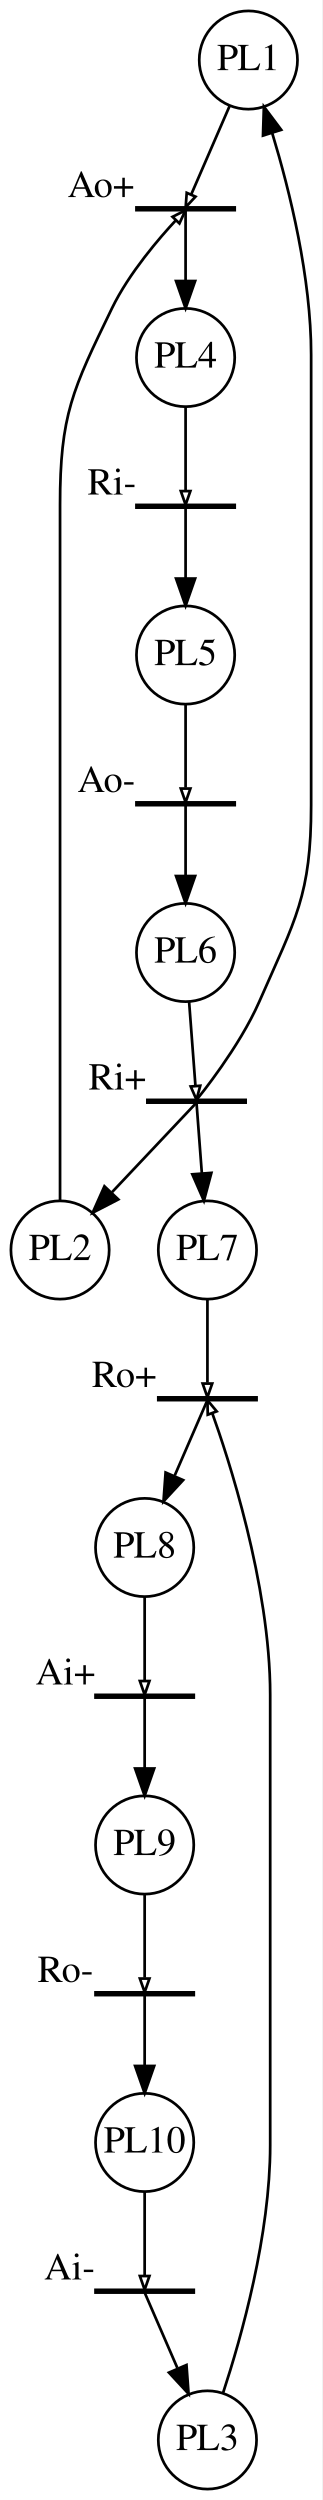
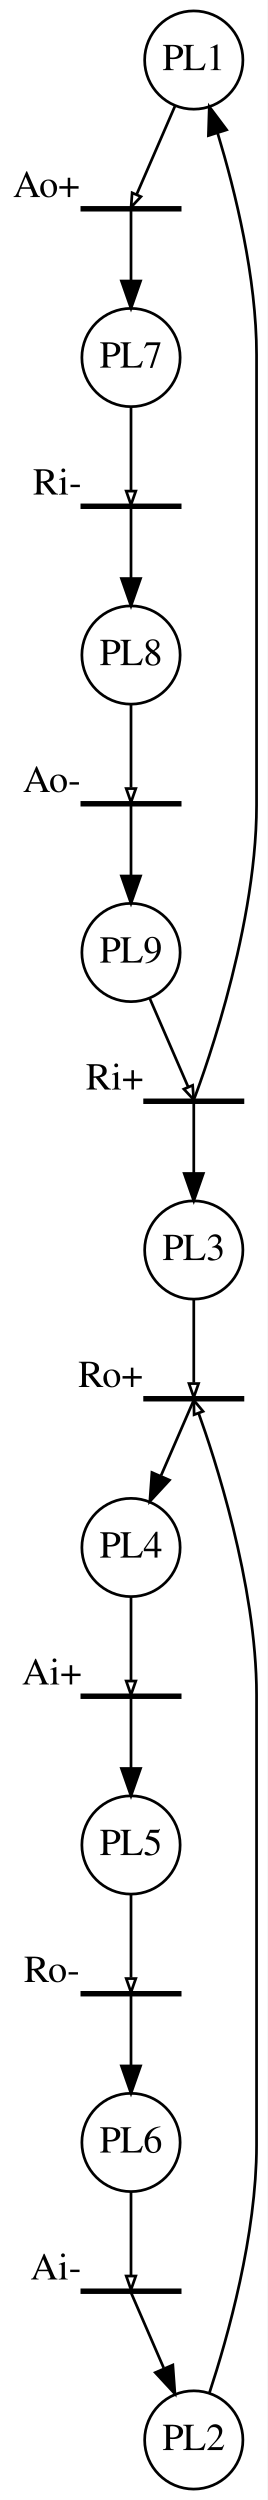
- <svg xmlns="http://www.w3.org/2000/svg" width="118pt" height="916pt" viewBox="0.00 0.00 118.00 916.00">
+ <svg xmlns="http://www.w3.org/2000/svg" width="98pt" height="916pt" viewBox="0.00 0.00 98.00 916.00">
  <g id="graph0" class="graph" transform="scale(1 1) rotate(0) translate(4 912)">
-     <polygon fill="white" stroke="none" points="-4,4 -4,-912 114,-912 114,4 -4,4" />
+     <polygon fill="white" stroke="none" points="-4,4 -4,-912 94,-912 94,4 -4,4" />
    <g id="node1" class="node">
-       <ellipse fill="none" stroke="black" cx="87" cy="-890" rx="18" ry="18" />
-       <text text-anchor="middle" x="87" y="-886.3" font-family="Times,serif" font-size="14.00">PL1</text>
+       <ellipse fill="none" stroke="black" cx="67" cy="-890" rx="18" ry="18" />
+       <text text-anchor="middle" x="67" y="-886.3" font-family="Times,serif" font-size="14.00">PL1</text>
    </g>
    <g id="node3" class="node">
-       <polygon fill="none" stroke="black" points="82,-836 46,-836 46,-835 82,-835 82,-836" />
-       <text text-anchor="middle" x="33" y="-839.8" font-family="Times,serif" font-size="14.00">Ao+</text>
+       <polygon fill="none" stroke="black" points="62,-836 26,-836 26,-835 62,-835 62,-836" />
+       <text text-anchor="middle" x="13" y="-839.8" font-family="Times,serif" font-size="14.00">Ao+</text>
    </g>
    <g id="edge1" class="edge">
-       <path fill="none" stroke="black" d="M80.099,-873.098C75.279,-861.992 69.169,-847.912 66.044,-840.71" />
-       <polygon fill="none" stroke="black" points="67.623,-839.952 64.027,-836.062 64.412,-841.346 67.623,-839.952" />
+       <path fill="none" stroke="black" d="M60.099,-873.098C55.279,-861.992 49.169,-847.912 46.044,-840.71" />
+       <polygon fill="none" stroke="black" points="47.623,-839.952 44.027,-836.062 44.412,-841.346 47.623,-839.952" />
    </g>
    <g id="node2" class="node">
-       <ellipse fill="none" stroke="black" cx="64" cy="-781" rx="18" ry="18" />
-       <text text-anchor="middle" x="64" y="-777.3" font-family="Times,serif" font-size="14.00">PL4</text>
+       <ellipse fill="none" stroke="black" cx="44" cy="-781" rx="18" ry="18" />
+       <text text-anchor="middle" x="44" y="-777.3" font-family="Times,serif" font-size="14.00">PL7</text>
    </g>
    <g id="node5" class="node">
-       <polygon fill="none" stroke="black" points="82,-727 46,-727 46,-726 82,-726 82,-727" />
-       <text text-anchor="middle" x="37" y="-730.8" font-family="Times,serif" font-size="14.00">Ri-</text>
+       <polygon fill="none" stroke="black" points="62,-727 26,-727 26,-726 62,-726 62,-727" />
+       <text text-anchor="middle" x="17" y="-730.8" font-family="Times,serif" font-size="14.00">Ri-</text>
    </g>
    <g id="edge3" class="edge">
-       <path fill="none" stroke="black" d="M64,-762.939C64,-752.385 64,-739.534 64,-732.412" />
-       <polygon fill="none" stroke="black" points="65.75,-732.059 64,-727.059 62.25,-732.059 65.75,-732.059" />
+       <path fill="none" stroke="black" d="M44,-762.939C44,-752.385 44,-739.534 44,-732.412" />
+       <polygon fill="none" stroke="black" points="45.75,-732.059 44,-727.059 42.25,-732.059 45.75,-732.059" />
    </g>
    <g id="edge2" class="edge">
-       <path fill="none" stroke="black" d="M64,-834.848C64,-833.368 64,-821.319 64,-809.1" />
-       <polygon fill="black" stroke="black" points="67.5,-809.025 64,-799.025 60.5,-809.025 67.5,-809.025" />
+       <path fill="none" stroke="black" d="M44,-834.848C44,-833.368 44,-821.319 44,-809.1" />
+       <polygon fill="black" stroke="black" points="47.5,-809.025 44,-799.025 40.5,-809.025 47.5,-809.025" />
    </g>
    <g id="node4" class="node">
-       <ellipse fill="none" stroke="black" cx="64" cy="-672" rx="18" ry="18" />
-       <text text-anchor="middle" x="64" y="-668.3" font-family="Times,serif" font-size="14.00">PL5</text>
+       <ellipse fill="none" stroke="black" cx="44" cy="-672" rx="18" ry="18" />
+       <text text-anchor="middle" x="44" y="-668.3" font-family="Times,serif" font-size="14.00">PL8</text>
    </g>
    <g id="node7" class="node">
-       <polygon fill="none" stroke="black" points="82,-618 46,-618 46,-617 82,-617 82,-618" />
-       <text text-anchor="middle" x="35" y="-621.8" font-family="Times,serif" font-size="14.00">Ao-</text>
+       <polygon fill="none" stroke="black" points="62,-618 26,-618 26,-617 62,-617 62,-618" />
+       <text text-anchor="middle" x="15" y="-621.8" font-family="Times,serif" font-size="14.00">Ao-</text>
    </g>
    <g id="edge5" class="edge">
-       <path fill="none" stroke="black" d="M64,-653.939C64,-643.385 64,-630.534 64,-623.412" />
-       <polygon fill="none" stroke="black" points="65.75,-623.059 64,-618.059 62.25,-623.059 65.75,-623.059" />
+       <path fill="none" stroke="black" d="M44,-653.939C44,-643.385 44,-630.534 44,-623.412" />
+       <polygon fill="none" stroke="black" points="45.75,-623.059 44,-618.059 42.25,-623.059 45.75,-623.059" />
    </g>
    <g id="edge4" class="edge">
-       <path fill="none" stroke="black" d="M64,-725.848C64,-724.368 64,-712.319 64,-700.1" />
-       <polygon fill="black" stroke="black" points="67.5,-700.025 64,-690.025 60.5,-700.025 67.5,-700.025" />
+       <path fill="none" stroke="black" d="M44,-725.848C44,-724.368 44,-712.319 44,-700.1" />
+       <polygon fill="black" stroke="black" points="47.5,-700.025 44,-690.025 40.5,-700.025 47.5,-700.025" />
    </g>
    <g id="node6" class="node">
-       <ellipse fill="none" stroke="black" cx="64" cy="-563" rx="18" ry="18" />
-       <text text-anchor="middle" x="64" y="-559.3" font-family="Times,serif" font-size="14.00">PL6</text>
+       <ellipse fill="none" stroke="black" cx="44" cy="-563" rx="18" ry="18" />
+       <text text-anchor="middle" x="44" y="-559.3" font-family="Times,serif" font-size="14.00">PL9</text>
    </g>
    <g id="node8" class="node">
-       <polygon fill="none" stroke="black" points="86,-509 50,-509 50,-508 86,-508 86,-509" />
-       <text text-anchor="middle" x="39" y="-512.8" font-family="Times,serif" font-size="14.00">Ri+</text>
+       <polygon fill="none" stroke="black" points="85,-509 49,-509 49,-508 85,-508 85,-509" />
+       <text text-anchor="middle" x="38" y="-512.8" font-family="Times,serif" font-size="14.00">Ri+</text>
    </g>
    <g id="edge7" class="edge">
-       <path fill="none" stroke="black" d="M65.288,-544.939C66.084,-534.385 67.054,-521.534 67.591,-514.412" />
-       <polygon fill="none" stroke="black" points="69.364,-514.177 67.996,-509.059 65.874,-513.913 69.364,-514.177" />
+       <path fill="none" stroke="black" d="M50.901,-546.098C55.721,-534.992 61.831,-520.912 64.956,-513.71" />
+       <polygon fill="none" stroke="black" points="66.588,-514.346 66.973,-509.062 63.377,-512.952 66.588,-514.346" />
    </g>
    <g id="edge6" class="edge">
-       <path fill="none" stroke="black" d="M64,-616.848C64,-615.368 64,-603.319 64,-591.1" />
-       <polygon fill="black" stroke="black" points="67.5,-591.025 64,-581.025 60.5,-591.025 67.5,-591.025" />
+       <path fill="none" stroke="black" d="M44,-616.848C44,-615.368 44,-603.319 44,-591.1" />
+       <polygon fill="black" stroke="black" points="47.5,-591.025 44,-581.025 40.5,-591.025 47.5,-591.025" />
    </g>
    <g id="edge8" class="edge">
-       <path fill="none" stroke="black" d="M68.044,-509.054C68.953,-510.162 83.613,-528.155 91,-545 104.291,-575.309 110,-583.905 110,-617 110,-782 110,-782 110,-782 110,-810.249 102.243,-841.774 95.738,-863.244" />
-       <polygon fill="black" stroke="black" points="92.358,-862.327 92.685,-872.917 99.033,-864.434 92.358,-862.327" />
+       <path fill="none" stroke="black" d="M67.017,-509.043C67.713,-510.839 90,-568.69 90,-617 90,-782 90,-782 90,-782 90,-810.249 82.243,-841.774 75.738,-863.244" />
+       <polygon fill="black" stroke="black" points="72.358,-862.327 72.685,-872.917 79.033,-864.434 72.358,-862.327" />
    </g>
    <g id="node9" class="node">
-       <ellipse fill="none" stroke="black" cx="18" cy="-454" rx="18" ry="18" />
-       <text text-anchor="middle" x="18" y="-450.3" font-family="Times,serif" font-size="14.00">PL2</text>
+       <ellipse fill="none" stroke="black" cx="67" cy="-454" rx="18" ry="18" />
+       <text text-anchor="middle" x="67" y="-450.3" font-family="Times,serif" font-size="14.00">PL3</text>
    </g>
    <g id="edge9" class="edge">
-       <path fill="none" stroke="black" d="M67.857,-507.848C66.194,-506.086 50.394,-489.338 37.02,-475.161" />
-       <polygon fill="black" stroke="black" points="39.353,-472.533 29.945,-467.661 34.261,-477.337 39.353,-472.533" />
+       <path fill="none" stroke="black" d="M67,-507.848C67,-506.368 67,-494.319 67,-482.1" />
+       <polygon fill="black" stroke="black" points="70.5,-482.025 67,-472.025 63.5,-482.025 70.5,-482.025" />
+     </g>
+     <g id="node11" class="node">
+       <polygon fill="none" stroke="black" points="85,-400 49,-400 49,-399 85,-399 85,-400" />
+       <text text-anchor="middle" x="36.5" y="-403.8" font-family="Times,serif" font-size="14.00">Ro+</text>
+     </g>
+     <g id="edge10" class="edge">
+       <path fill="none" stroke="black" d="M67,-435.939C67,-425.385 67,-412.534 67,-405.412" />
+       <polygon fill="none" stroke="black" points="68.75,-405.059 67,-400.059 65.25,-405.059 68.75,-405.059" />
    </g>
    <g id="node10" class="node">
-       <ellipse fill="none" stroke="black" cx="72" cy="-454" rx="18" ry="18" />
-       <text text-anchor="middle" x="72" y="-450.3" font-family="Times,serif" font-size="14.00">PL7</text>
+       <ellipse fill="none" stroke="black" cx="44" cy="-345" rx="18" ry="18" />
+       <text text-anchor="middle" x="44" y="-341.3" font-family="Times,serif" font-size="14.00">PL4</text>
+     </g>
+     <g id="node13" class="node">
+       <polygon fill="none" stroke="black" points="62,-291 26,-291 26,-290 62,-290 62,-291" />
+       <text text-anchor="middle" x="15" y="-294.8" font-family="Times,serif" font-size="14.00">Ai+</text>
+     </g>
+     <g id="edge12" class="edge">
+       <path fill="none" stroke="black" d="M44,-326.939C44,-316.385 44,-303.534 44,-296.412" />
+       <polygon fill="none" stroke="black" points="45.75,-296.059 44,-291.059 42.25,-296.059 45.75,-296.059" />
    </g>
    <g id="edge11" class="edge">
-       <path fill="none" stroke="black" d="M68.011,-507.848C68.123,-506.368 69.032,-494.319 69.955,-482.1" />
-       <polygon fill="black" stroke="black" points="73.453,-482.26 70.715,-472.025 66.472,-481.733 73.453,-482.26" />
-     </g>
-     <g id="edge10" class="edge">
-       <path fill="none" stroke="black" d="M18,-472.049C18,-493.164 18,-530.234 18,-562 18,-727 18,-727 18,-727 18,-760.095 22.582,-769.21 37,-799 43.331,-812.08 54.715,-825.157 60.468,-831.331" />
-       <polygon fill="none" stroke="black" points="59.22,-832.558 63.947,-834.948 61.742,-830.131 59.22,-832.558" />
+       <path fill="none" stroke="black" d="M66.934,-398.848C66.262,-397.3 60.571,-384.185 55.026,-371.409" />
+       <polygon fill="black" stroke="black" points="58.093,-369.682 50.901,-361.902 51.671,-372.469 58.093,-369.682" />
    </g>
    <g id="node12" class="node">
-       <polygon fill="none" stroke="black" points="90,-400 54,-400 54,-399 90,-399 90,-400" />
-       <text text-anchor="middle" x="41.5" y="-403.8" font-family="Times,serif" font-size="14.00">Ro+</text>
+       <ellipse fill="none" stroke="black" cx="44" cy="-236" rx="18" ry="18" />
+       <text text-anchor="middle" x="44" y="-232.3" font-family="Times,serif" font-size="14.00">PL5</text>
    </g>
-     <g id="edge12" class="edge">
-       <path fill="none" stroke="black" d="M72,-435.939C72,-425.385 72,-412.534 72,-405.412" />
-       <polygon fill="none" stroke="black" points="73.75,-405.059 72,-400.059 70.25,-405.059 73.75,-405.059" />
+     <g id="node15" class="node">
+       <polygon fill="none" stroke="black" points="62,-182 26,-182 26,-181 62,-181 62,-182" />
+       <text text-anchor="middle" x="15" y="-185.8" font-family="Times,serif" font-size="14.00">Ro-</text>
    </g>
-     <g id="node11" class="node">
-       <ellipse fill="none" stroke="black" cx="49" cy="-345" rx="18" ry="18" />
-       <text text-anchor="middle" x="49" y="-341.3" font-family="Times,serif" font-size="14.00">PL8</text>
+     <g id="edge14" class="edge">
+       <path fill="none" stroke="black" d="M44,-217.939C44,-207.385 44,-194.534 44,-187.412" />
+       <polygon fill="none" stroke="black" points="45.75,-187.059 44,-182.059 42.25,-187.059 45.75,-187.059" />
+     </g>
+     <g id="edge13" class="edge">
+       <path fill="none" stroke="black" d="M44,-289.848C44,-288.368 44,-276.319 44,-264.1" />
+       <polygon fill="black" stroke="black" points="47.5,-264.025 44,-254.025 40.5,-264.025 47.5,-264.025" />
    </g>
    <g id="node14" class="node">
-       <polygon fill="none" stroke="black" points="67,-291 31,-291 31,-290 67,-290 67,-291" />
-       <text text-anchor="middle" x="20" y="-294.8" font-family="Times,serif" font-size="14.00">Ai+</text>
+       <ellipse fill="none" stroke="black" cx="44" cy="-127" rx="18" ry="18" />
+       <text text-anchor="middle" x="44" y="-123.3" font-family="Times,serif" font-size="14.00">PL6</text>
    </g>
-     <g id="edge14" class="edge">
-       <path fill="none" stroke="black" d="M49,-326.939C49,-316.385 49,-303.534 49,-296.412" />
-       <polygon fill="none" stroke="black" points="50.75,-296.059 49,-291.059 47.25,-296.059 50.75,-296.059" />
+     <g id="node17" class="node">
+       <polygon fill="none" stroke="black" points="62,-73 26,-73 26,-72 62,-72 62,-73" />
+       <text text-anchor="middle" x="16.5" y="-76.8" font-family="Times,serif" font-size="14.00">Ai-</text>
    </g>
-     <g id="edge13" class="edge">
-       <path fill="none" stroke="black" d="M71.934,-398.848C71.262,-397.3 65.571,-384.185 60.026,-371.409" />
-       <polygon fill="black" stroke="black" points="63.093,-369.682 55.901,-361.902 56.671,-372.469 63.093,-369.682" />
+     <g id="edge16" class="edge">
+       <path fill="none" stroke="black" d="M44,-108.939C44,-98.385 44,-85.534 44,-78.412" />
+       <polygon fill="none" stroke="black" points="45.75,-78.059 44,-73.059 42.25,-78.059 45.75,-78.059" />
    </g>
-     <g id="node13" class="node">
-       <ellipse fill="none" stroke="black" cx="49" cy="-236" rx="18" ry="18" />
-       <text text-anchor="middle" x="49" y="-232.3" font-family="Times,serif" font-size="14.00">PL9</text>
+     <g id="edge15" class="edge">
+       <path fill="none" stroke="black" d="M44,-180.848C44,-179.368 44,-167.319 44,-155.1" />
+       <polygon fill="black" stroke="black" points="47.5,-155.025 44,-145.025 40.5,-155.025 47.5,-155.025" />
    </g>
    <g id="node16" class="node">
-       <polygon fill="none" stroke="black" points="67,-182 31,-182 31,-181 67,-181 67,-182" />
-       <text text-anchor="middle" x="20" y="-185.8" font-family="Times,serif" font-size="14.00">Ro-</text>
-     </g>
-     <g id="edge16" class="edge">
-       <path fill="none" stroke="black" d="M49,-217.939C49,-207.385 49,-194.534 49,-187.412" />
-       <polygon fill="none" stroke="black" points="50.75,-187.059 49,-182.059 47.25,-187.059 50.75,-187.059" />
-     </g>
-     <g id="edge15" class="edge">
-       <path fill="none" stroke="black" d="M49,-289.848C49,-288.368 49,-276.319 49,-264.1" />
-       <polygon fill="black" stroke="black" points="52.5,-264.025 49,-254.025 45.5,-264.025 52.5,-264.025" />
-     </g>
-     <g id="node15" class="node">
-       <ellipse fill="none" stroke="black" cx="49" cy="-127" rx="18" ry="18" />
-       <text text-anchor="middle" x="49" y="-123.3" font-family="Times,serif" font-size="14.00">PL10</text>
-     </g>
-     <g id="node18" class="node">
-       <polygon fill="none" stroke="black" points="67,-73 31,-73 31,-72 67,-72 67,-73" />
-       <text text-anchor="middle" x="21.5" y="-76.8" font-family="Times,serif" font-size="14.00">Ai-</text>
+       <ellipse fill="none" stroke="black" cx="67" cy="-18" rx="18" ry="18" />
+       <text text-anchor="middle" x="67" y="-14.3" font-family="Times,serif" font-size="14.00">PL2</text>
    </g>
    <g id="edge18" class="edge">
-       <path fill="none" stroke="black" d="M49,-108.939C49,-98.385 49,-85.534 49,-78.412" />
-       <polygon fill="none" stroke="black" points="50.75,-78.059 49,-73.059 47.25,-78.059 50.75,-78.059" />
+       <path fill="none" stroke="black" d="M72.685,-35.083C79.496,-55.82 90,-93.129 90,-126 90,-291 90,-291 90,-291 90,-331.761 74.134,-379.315 68.757,-394.26" />
+       <polygon fill="none" stroke="black" points="67.113,-393.661 67.017,-398.957 70.395,-394.877 67.113,-393.661" />
    </g>
    <g id="edge17" class="edge">
-       <path fill="none" stroke="black" d="M49,-180.848C49,-179.368 49,-167.319 49,-155.1" />
-       <polygon fill="black" stroke="black" points="52.5,-155.025 49,-145.025 45.5,-155.025 52.5,-155.025" />
-     </g>
-     <g id="node17" class="node">
-       <ellipse fill="none" stroke="black" cx="72" cy="-18" rx="18" ry="18" />
-       <text text-anchor="middle" x="72" y="-14.3" font-family="Times,serif" font-size="14.00">PL3</text>
-     </g>
-     <g id="edge20" class="edge">
-       <path fill="none" stroke="black" d="M77.685,-35.083C84.496,-55.82 95,-93.129 95,-126 95,-291 95,-291 95,-291 95,-331.761 79.134,-379.315 73.757,-394.26" />
-       <polygon fill="none" stroke="black" points="72.113,-393.661 72.017,-398.957 75.395,-394.877 72.113,-393.661" />
-     </g>
-     <g id="edge19" class="edge">
-       <path fill="none" stroke="black" d="M49.066,-71.848C49.738,-70.3 55.429,-57.185 60.974,-44.408" />
-       <polygon fill="black" stroke="black" points="64.329,-45.469 65.099,-34.902 57.907,-42.682 64.329,-45.469" />
+       <path fill="none" stroke="black" d="M44.066,-71.848C44.738,-70.3 50.429,-57.185 55.974,-44.408" />
+       <polygon fill="black" stroke="black" points="59.329,-45.469 60.099,-34.902 52.907,-42.682 59.329,-45.469" />
    </g>
  </g>
</svg>
